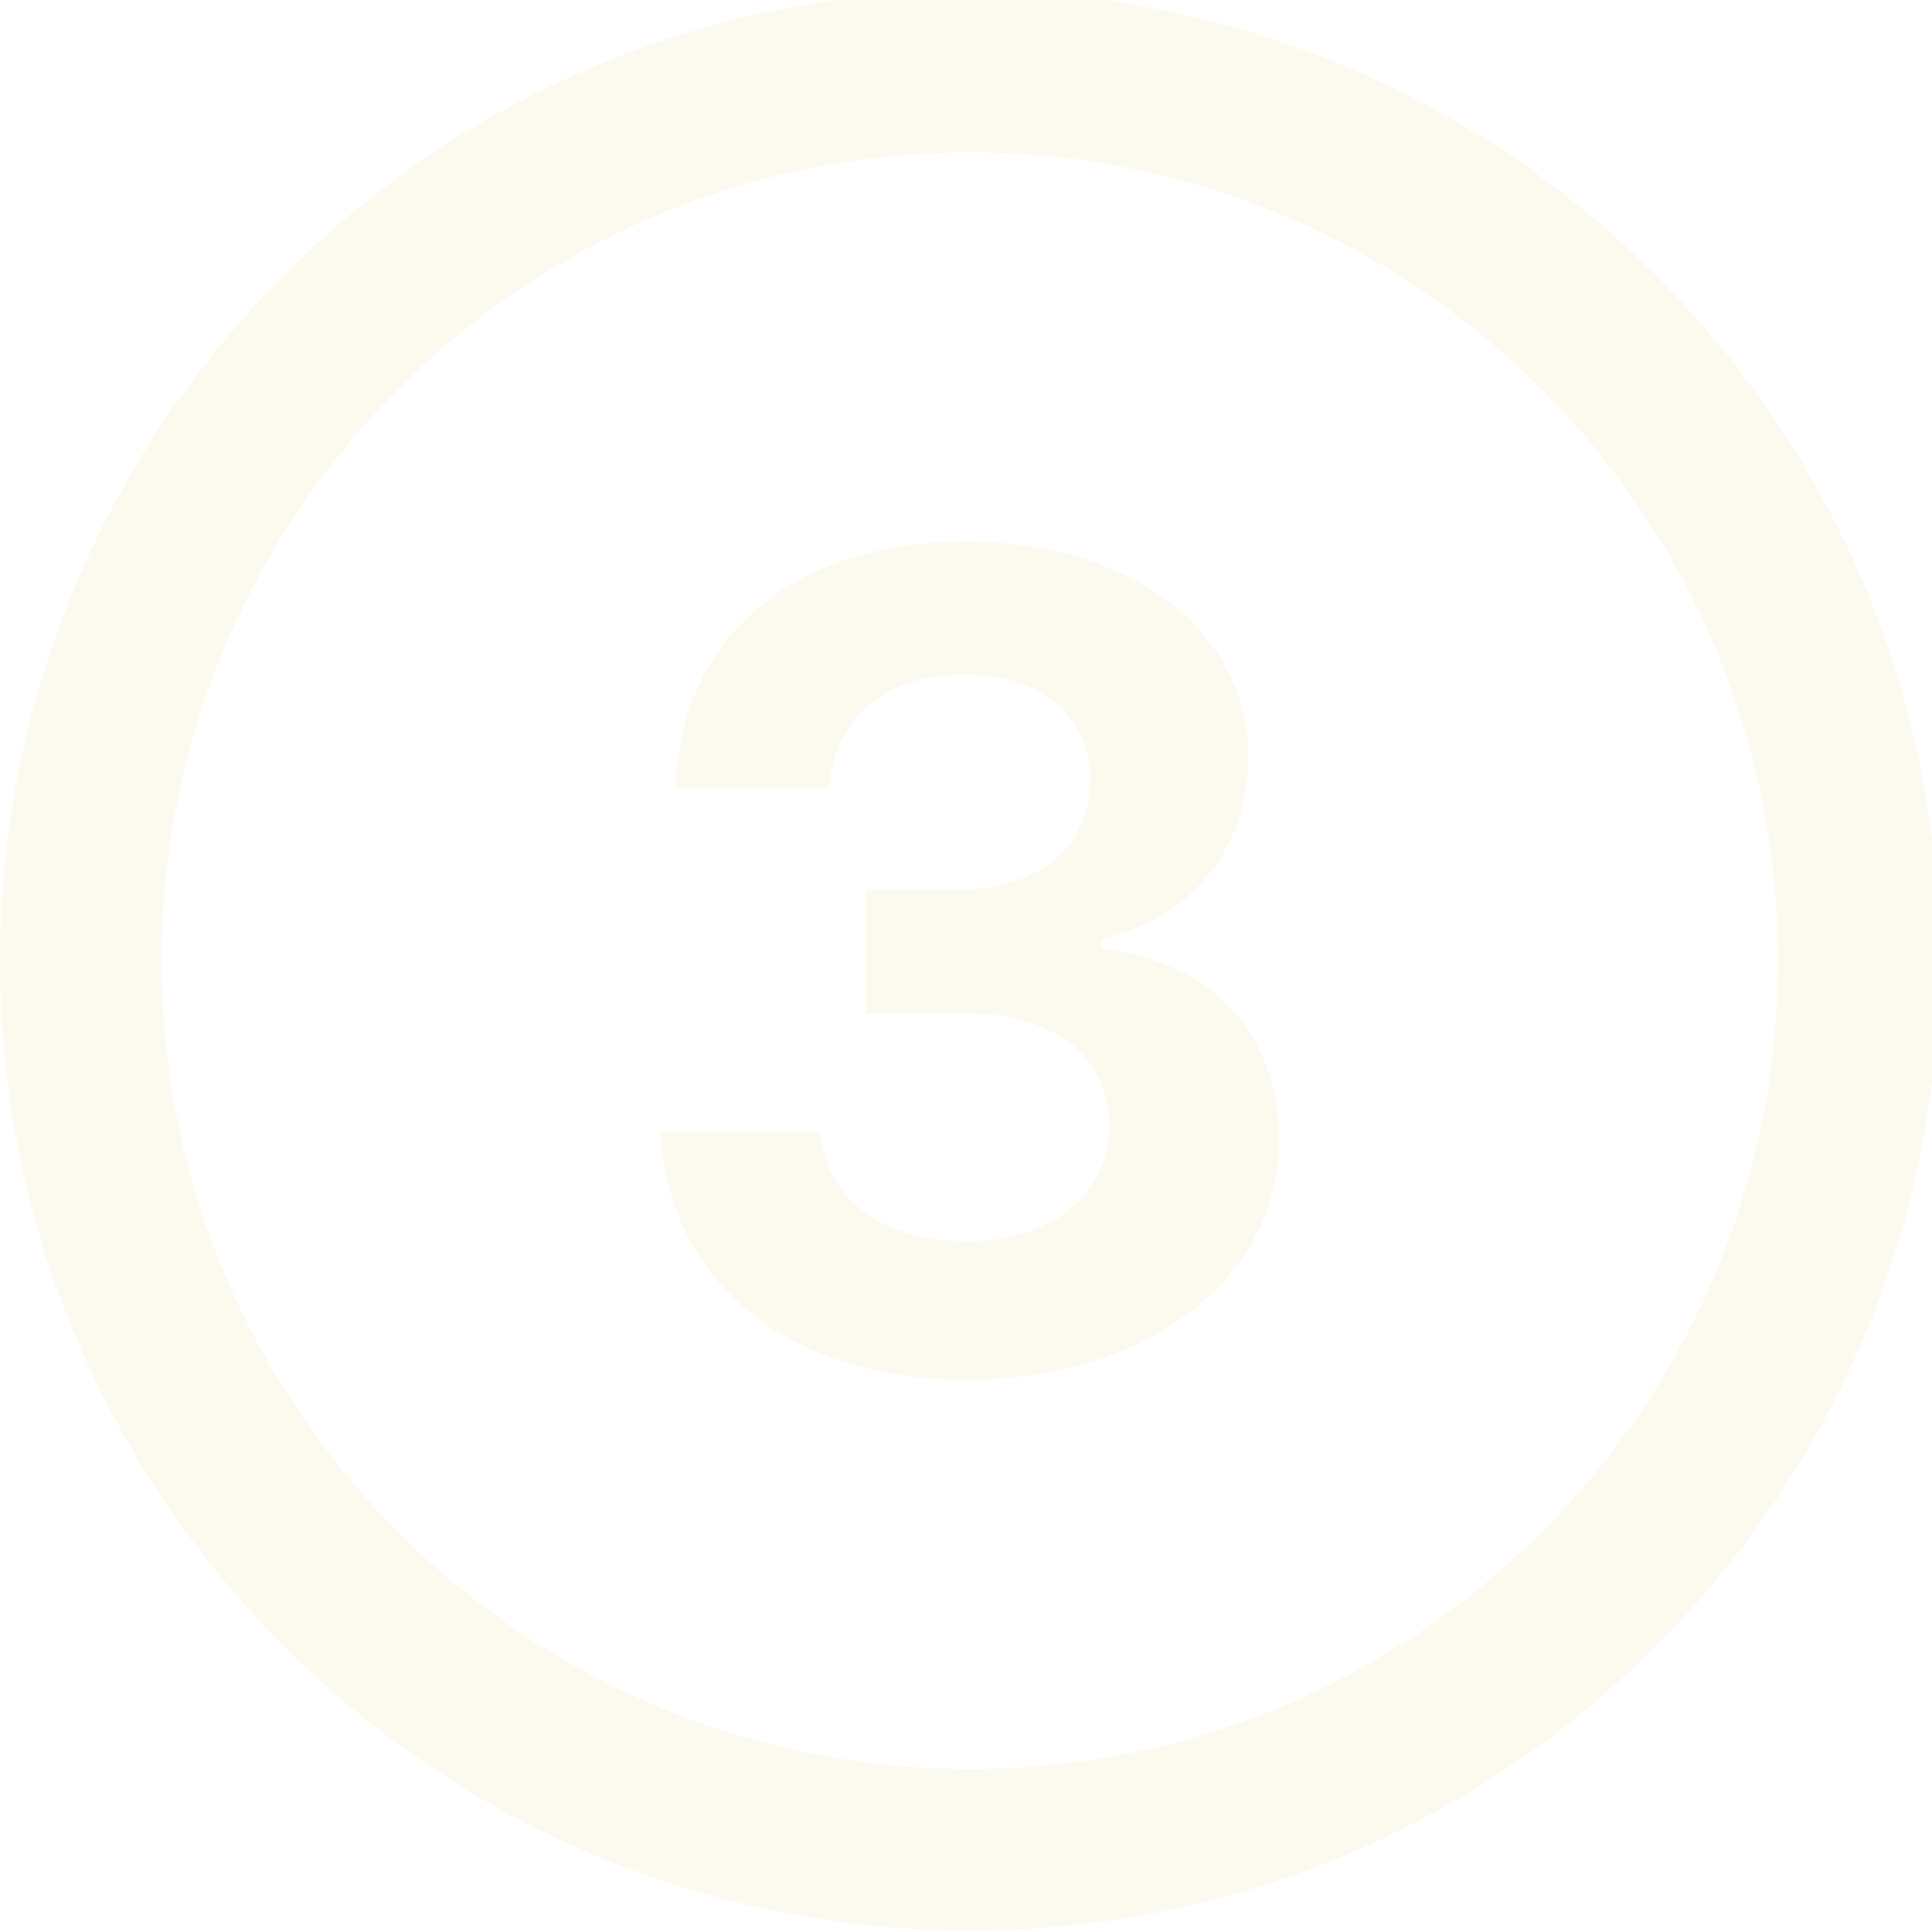
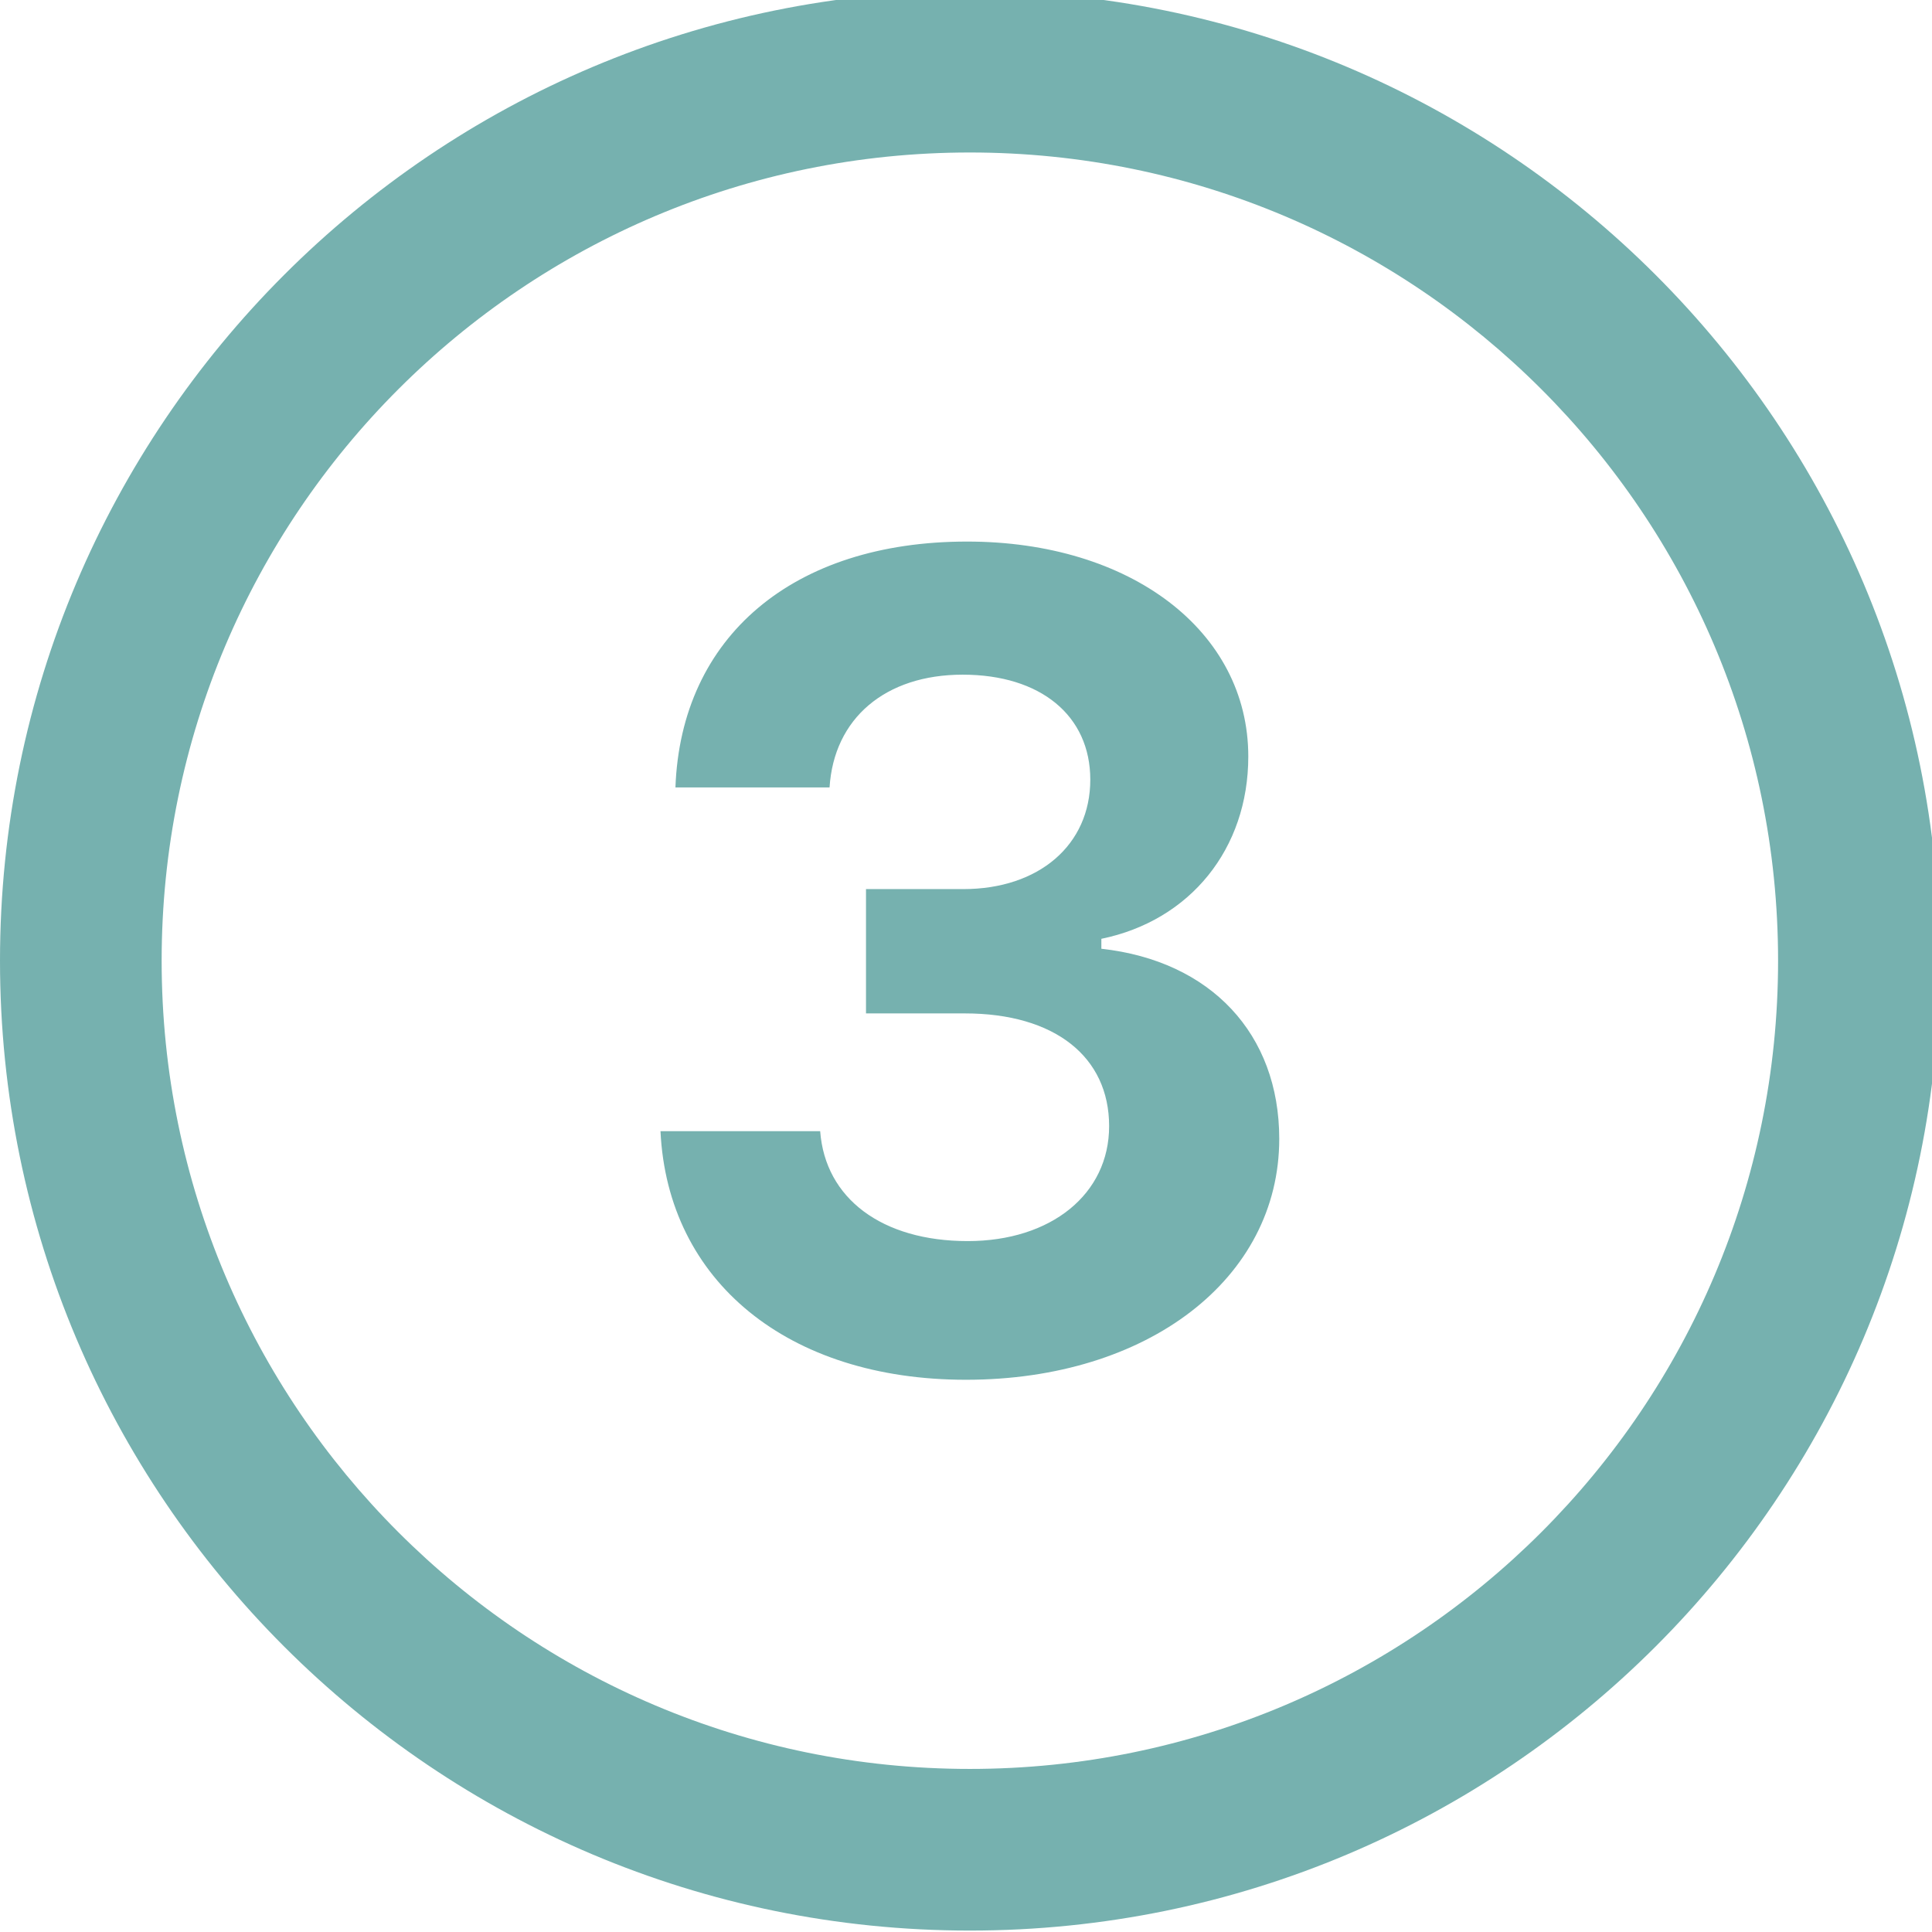
<svg xmlns="http://www.w3.org/2000/svg" width="500" zoomAndPan="magnify" viewBox="0 0 375 375" height="500" preserveAspectRatio="xMidYMid meet" version="1.0">
  <defs>
    <clipPath id="7cde489668">
      <path d="M 0 0 L 375 0 L 375 374.723 L 0 374.723 Z M 0 0 " clip-rule="nonzero" />
    </clipPath>
  </defs>
  <g clip-path="url(#7cde489668)">
-     <path fill="#fcfaef" d="M 188.25 -1.777 C 84.289 -1.777 0 82.512 0 186.473 C 0 290.434 84.289 374.723 188.25 374.723 C 292.211 374.723 376.5 290.434 376.5 186.473 C 376.5 82.512 292.211 -1.777 188.25 -1.777 Z M 187.496 267.812 C 152.969 267.812 129.594 248.723 128.199 219.559 L 159.195 219.559 C 160.168 232.641 171.215 240.895 187.828 240.895 C 204.016 240.895 215.281 231.777 215.281 218.586 C 215.281 205.078 204.66 196.703 187.293 196.703 L 168.09 196.703 L 168.09 172.574 L 186.965 172.574 C 201.664 172.574 211.625 163.992 211.625 151.332 C 211.625 138.895 201.977 130.953 186.855 130.953 C 171.84 130.953 161.863 139.426 161.016 152.84 L 131.102 152.84 C 132.168 123.566 153.941 105.117 187.715 105.117 C 219.453 105.117 242.293 122.484 242.293 146.832 C 242.293 164.746 231.031 178.676 213.773 182.223 L 213.773 184.152 C 235.016 186.504 248.301 200.672 248.301 221.047 C 248.301 248.188 222.777 267.812 187.496 267.812 Z M 345.125 186.473 C 345.125 273.113 274.891 343.348 188.25 343.348 C 101.609 343.348 31.375 273.113 31.375 186.473 C 31.375 99.832 101.609 29.598 188.25 29.598 C 274.891 29.598 345.125 99.832 345.125 186.473 Z M 345.125 186.473 " fill-opacity="1" fill-rule="nonzero" />
+     <path fill="#76b1af" d="M 188.25 -1.777 C 84.289 -1.777 0 82.512 0 186.473 C 0 290.434 84.289 374.723 188.25 374.723 C 292.211 374.723 376.5 290.434 376.5 186.473 C 376.5 82.512 292.211 -1.777 188.25 -1.777 Z M 187.496 267.812 C 152.969 267.812 129.594 248.723 128.199 219.559 L 159.195 219.559 C 160.168 232.641 171.215 240.895 187.828 240.895 C 204.016 240.895 215.281 231.777 215.281 218.586 C 215.281 205.078 204.66 196.703 187.293 196.703 L 168.09 196.703 L 168.09 172.574 L 186.965 172.574 C 201.664 172.574 211.625 163.992 211.625 151.332 C 211.625 138.895 201.977 130.953 186.855 130.953 C 171.84 130.953 161.863 139.426 161.016 152.84 L 131.102 152.84 C 132.168 123.566 153.941 105.117 187.715 105.117 C 219.453 105.117 242.293 122.484 242.293 146.832 C 242.293 164.746 231.031 178.676 213.773 182.223 L 213.773 184.152 C 235.016 186.504 248.301 200.672 248.301 221.047 C 248.301 248.188 222.777 267.812 187.496 267.812 Z M 345.125 186.473 C 345.125 273.113 274.891 343.348 188.25 343.348 C 101.609 343.348 31.375 273.113 31.375 186.473 C 31.375 99.832 101.609 29.598 188.25 29.598 C 274.891 29.598 345.125 99.832 345.125 186.473 Z M 345.125 186.473 " fill-opacity="1" fill-rule="nonzero" />
  </g>
</svg>
